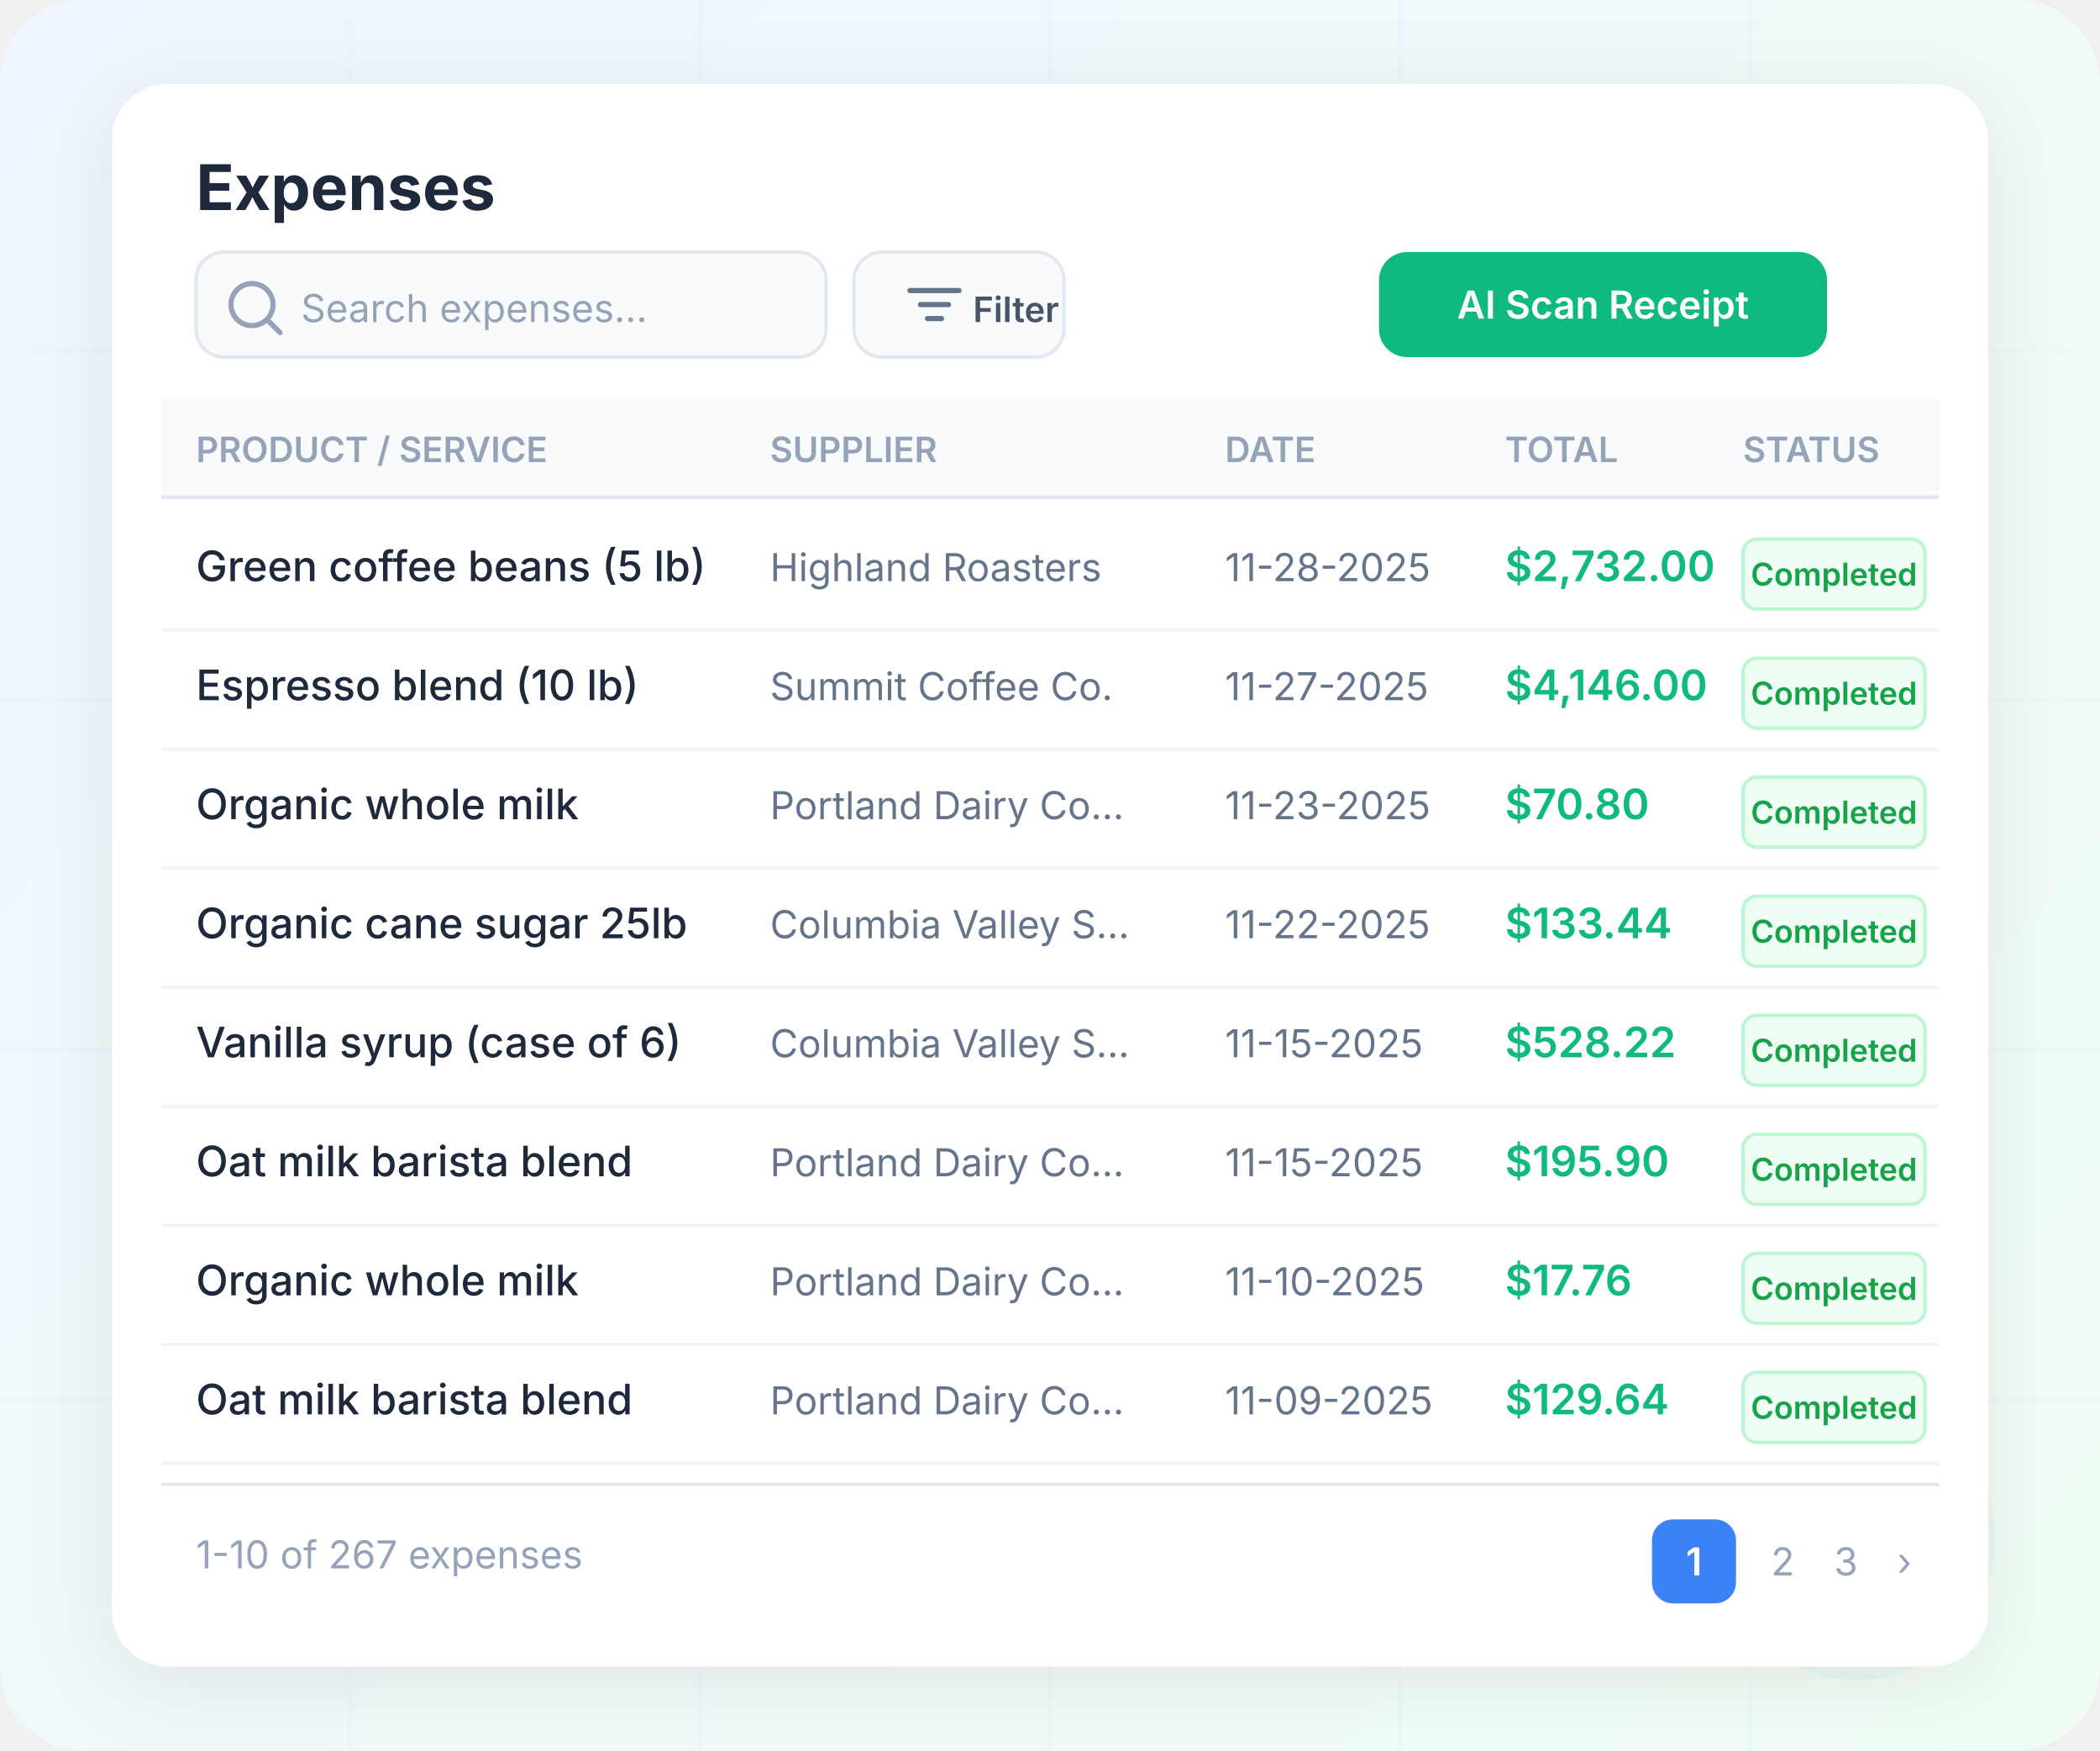
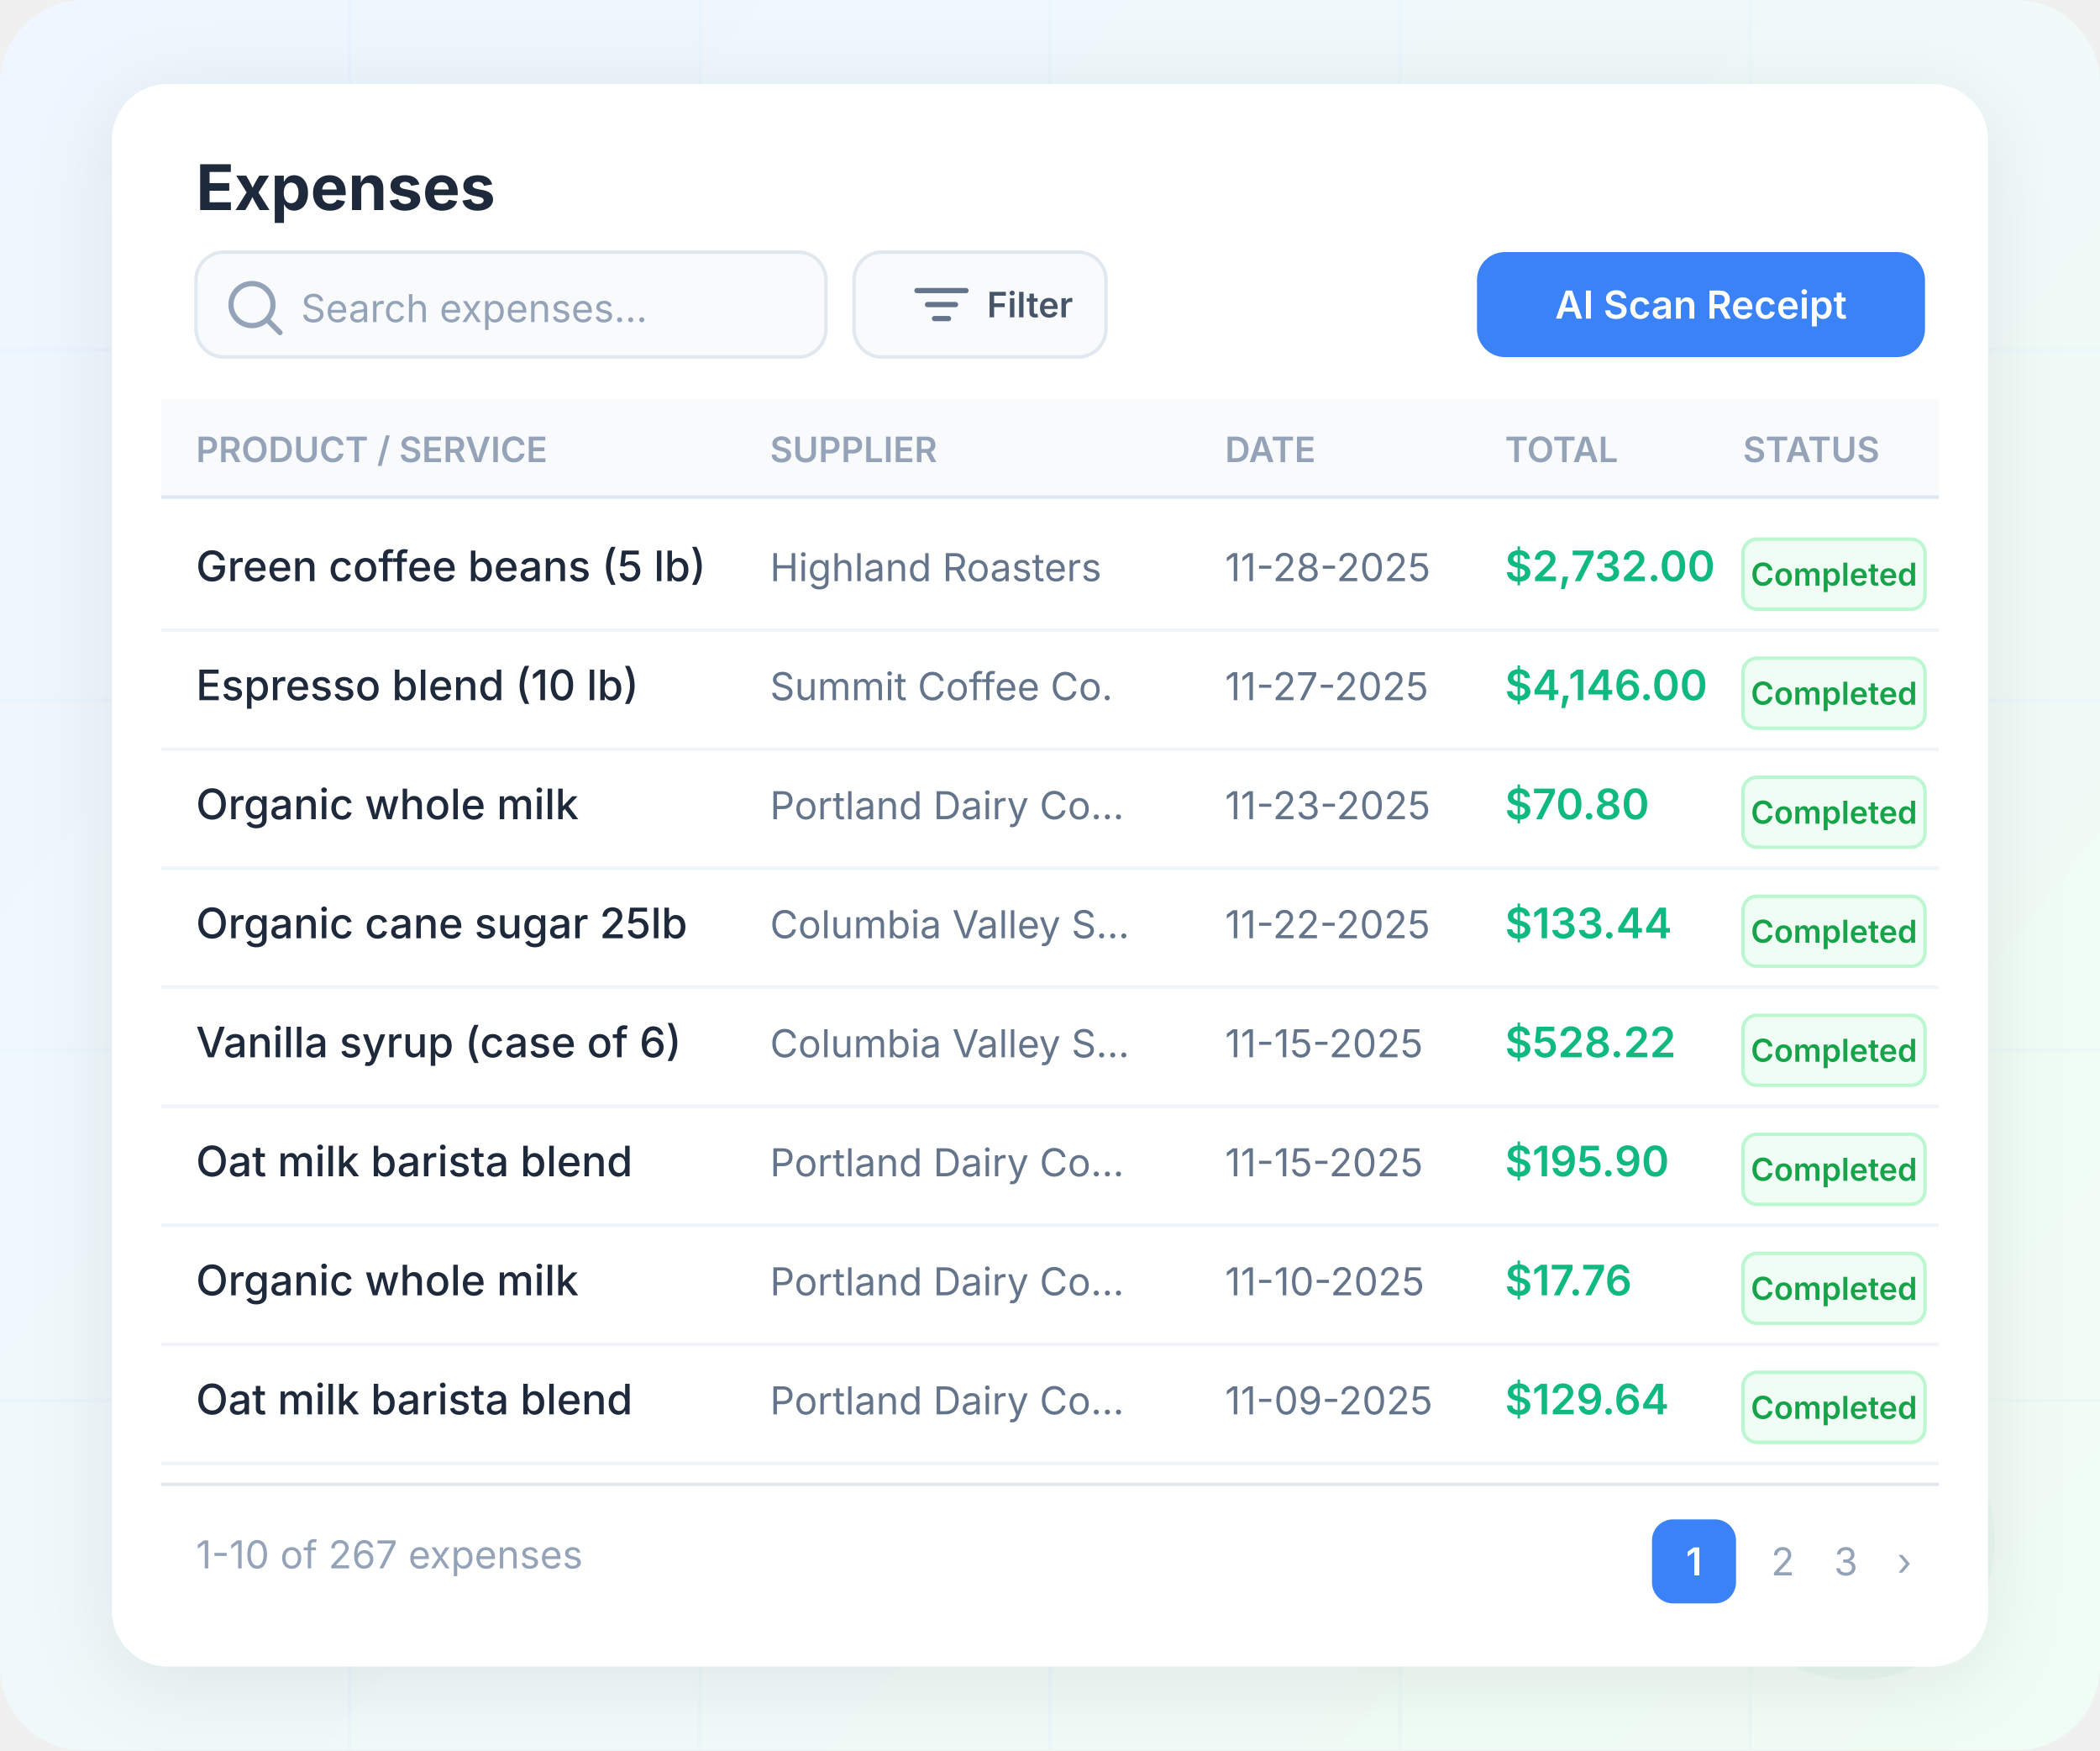
<svg xmlns="http://www.w3.org/2000/svg" viewBox="0 0 600 500" fill="none">
  <defs>
    <linearGradient id="bgGrad" x1="0" y1="0" x2="600" y2="500" gradientUnits="userSpaceOnUse">
      <stop offset="0%" stop-color="#eff6ff" />
      <stop offset="100%" stop-color="#f0fdf4" />
    </linearGradient>
    <filter id="cardShadow" x="-10%" y="-5%" width="120%" height="115%">
      <feDropShadow dx="0" dy="4" stdDeviation="12" flood-color="#000" flood-opacity="0.08" />
    </filter>
  </defs>
  <rect width="600" height="500" rx="24" fill="url(#bgGrad)" />
  <g opacity="0.03" stroke="#3b82f6" stroke-width="1">
    <line x1="0" y1="100" x2="600" y2="100" />
    <line x1="0" y1="200" x2="600" y2="200" />
    <line x1="0" y1="300" x2="600" y2="300" />
    <line x1="0" y1="400" x2="600" y2="400" />
    <line x1="100" y1="0" x2="100" y2="500" />
    <line x1="200" y1="0" x2="200" y2="500" />
    <line x1="300" y1="0" x2="300" y2="500" />
    <line x1="400" y1="0" x2="400" y2="500" />
    <line x1="500" y1="0" x2="500" y2="500" />
  </g>
  <circle cx="80" cy="60" r="35" fill="#3b82f6" opacity="0.04" />
  <circle cx="530" cy="440" r="40" fill="#10b981" opacity="0.04" />
  <g filter="url(#cardShadow)">
    <rect x="32" y="24" width="536" height="452" rx="16" fill="white" />
  </g>
  <text x="56" y="60" font-family="system-ui, -apple-system, sans-serif" font-size="18" font-weight="700" fill="#1e293b">Expenses</text>
  <rect x="56" y="72" width="180" height="30" rx="8" fill="#f8fafc" stroke="#e2e8f0" stroke-width="1" />
  <circle cx="72" cy="87" r="6" fill="none" stroke="#94a3b8" stroke-width="1.5" />
  <line x1="76.5" y1="91.5" x2="80" y2="95" stroke="#94a3b8" stroke-width="1.5" stroke-linecap="round" />
  <text x="86" y="92" font-family="system-ui, -apple-system, sans-serif" font-size="11" fill="#94a3b8">Search expenses...</text>
-   <rect x="244" y="72" width="60" height="30" rx="8" fill="#f8fafc" stroke="#e2e8f0" stroke-width="1" />
-   <line x1="260" y1="83" x2="274" y2="83" stroke="#64748b" stroke-width="1.5" stroke-linecap="round" />
-   <line x1="263" y1="87" x2="271" y2="87" stroke="#64748b" stroke-width="1.5" stroke-linecap="round" />
-   <line x1="265" y1="91" x2="269" y2="91" stroke="#64748b" stroke-width="1.5" stroke-linecap="round" />
-   <text x="278" y="92" font-family="system-ui, -apple-system, sans-serif" font-size="10" font-weight="600" fill="#475569">Filter</text>
-   <rect x="394" y="72" width="128" height="30" rx="8" fill="#10b981" />
-   <text x="458" y="87" font-family="system-ui, -apple-system, sans-serif" font-size="11" font-weight="600" fill="white" text-anchor="middle" dominant-baseline="central">AI Scan Receipt</text>
+   <rect x="244" y="72" width="72" height="30" rx="8" fill="#f8fafc" stroke="#e2e8f0" stroke-width="1" />
+   <line x1="262" y1="83" x2="276" y2="83" stroke="#64748b" stroke-width="1.5" stroke-linecap="round" />
+   <line x1="265" y1="87" x2="273" y2="87" stroke="#64748b" stroke-width="1.5" stroke-linecap="round" />
+   <line x1="267" y1="91" x2="271" y2="91" stroke="#64748b" stroke-width="1.5" stroke-linecap="round" />
+   <text x="282" y="87" font-family="system-ui, -apple-system, sans-serif" font-size="10" font-weight="600" fill="#475569" dominant-baseline="central">Filter</text>
+   <rect x="422" y="72" width="128" height="30" rx="8" fill="#3b82f6" />
+   <text x="486" y="87" font-family="system-ui, -apple-system, sans-serif" font-size="11" font-weight="600" fill="white" text-anchor="middle" dominant-baseline="central">AI Scan Receipt</text>
  <rect x="46" y="114" width="508" height="28" rx="0" fill="#f8fafc" />
  <line x1="46" y1="142" x2="554" y2="142" stroke="#e2e8f0" stroke-width="1" />
  <text x="56" y="132" font-family="system-ui, -apple-system, sans-serif" font-size="10" fill="#94a3b8" font-weight="600">PRODUCT / SERVICE</text>
  <text x="220" y="132" font-family="system-ui, -apple-system, sans-serif" font-size="10" fill="#94a3b8" font-weight="600">SUPPLIER</text>
  <text x="350" y="132" font-family="system-ui, -apple-system, sans-serif" font-size="10" fill="#94a3b8" font-weight="600">DATE</text>
  <text x="430" y="132" font-family="system-ui, -apple-system, sans-serif" font-size="10" fill="#94a3b8" font-weight="600">TOTAL</text>
  <text x="498" y="132" font-family="system-ui, -apple-system, sans-serif" font-size="10" fill="#94a3b8" font-weight="600">STATUS</text>
  <text x="56" y="166" font-family="system-ui, -apple-system, sans-serif" font-size="12" fill="#1e293b" font-weight="500">Green coffee beans (5 lb)</text>
  <text x="220" y="166" font-family="system-ui, -apple-system, sans-serif" font-size="11" fill="#64748b">Highland Roasters</text>
  <text x="350" y="166" font-family="system-ui, -apple-system, sans-serif" font-size="11" fill="#64748b">11-28-2025</text>
  <text x="430" y="166" font-family="system-ui, -apple-system, sans-serif" font-size="12" fill="#10b981" font-weight="600">$2,732.00</text>
  <rect x="498" y="154" width="52" height="20" rx="4" fill="#f0fdf4" stroke="#bbf7d0" stroke-width="1" />
  <text x="524" y="164" font-family="system-ui, -apple-system, sans-serif" font-size="9" font-weight="600" fill="#16a34a" text-anchor="middle" dominant-baseline="central">Completed</text>
  <line x1="46" y1="180" x2="554" y2="180" stroke="#f1f5f9" stroke-width="1" />
  <text x="56" y="200" font-family="system-ui, -apple-system, sans-serif" font-size="12" fill="#1e293b" font-weight="500">Espresso blend (10 lb)</text>
  <text x="220" y="200" font-family="system-ui, -apple-system, sans-serif" font-size="11" fill="#64748b">Summit Coffee Co.</text>
  <text x="350" y="200" font-family="system-ui, -apple-system, sans-serif" font-size="11" fill="#64748b">11-27-2025</text>
  <text x="430" y="200" font-family="system-ui, -apple-system, sans-serif" font-size="12" fill="#10b981" font-weight="600">$4,146.00</text>
  <rect x="498" y="188" width="52" height="20" rx="4" fill="#f0fdf4" stroke="#bbf7d0" stroke-width="1" />
  <text x="524" y="198" font-family="system-ui, -apple-system, sans-serif" font-size="9" font-weight="600" fill="#16a34a" text-anchor="middle" dominant-baseline="central">Completed</text>
  <line x1="46" y1="214" x2="554" y2="214" stroke="#f1f5f9" stroke-width="1" />
  <text x="56" y="234" font-family="system-ui, -apple-system, sans-serif" font-size="12" fill="#1e293b" font-weight="500">Organic whole milk</text>
  <text x="220" y="234" font-family="system-ui, -apple-system, sans-serif" font-size="11" fill="#64748b">Portland Dairy Co...</text>
  <text x="350" y="234" font-family="system-ui, -apple-system, sans-serif" font-size="11" fill="#64748b">11-23-2025</text>
  <text x="430" y="234" font-family="system-ui, -apple-system, sans-serif" font-size="12" fill="#10b981" font-weight="600">$70.80</text>
  <rect x="498" y="222" width="52" height="20" rx="4" fill="#f0fdf4" stroke="#bbf7d0" stroke-width="1" />
  <text x="524" y="232" font-family="system-ui, -apple-system, sans-serif" font-size="9" font-weight="600" fill="#16a34a" text-anchor="middle" dominant-baseline="central">Completed</text>
  <line x1="46" y1="248" x2="554" y2="248" stroke="#f1f5f9" stroke-width="1" />
  <text x="56" y="268" font-family="system-ui, -apple-system, sans-serif" font-size="12" fill="#1e293b" font-weight="500">Organic cane sugar 25lb</text>
  <text x="220" y="268" font-family="system-ui, -apple-system, sans-serif" font-size="11" fill="#64748b">Columbia Valley S...</text>
  <text x="350" y="268" font-family="system-ui, -apple-system, sans-serif" font-size="11" fill="#64748b">11-22-2025</text>
  <text x="430" y="268" font-family="system-ui, -apple-system, sans-serif" font-size="12" fill="#10b981" font-weight="600">$133.44</text>
  <rect x="498" y="256" width="52" height="20" rx="4" fill="#f0fdf4" stroke="#bbf7d0" stroke-width="1" />
  <text x="524" y="266" font-family="system-ui, -apple-system, sans-serif" font-size="9" font-weight="600" fill="#16a34a" text-anchor="middle" dominant-baseline="central">Completed</text>
  <line x1="46" y1="282" x2="554" y2="282" stroke="#f1f5f9" stroke-width="1" />
  <text x="56" y="302" font-family="system-ui, -apple-system, sans-serif" font-size="12" fill="#1e293b" font-weight="500">Vanilla syrup (case of 6)</text>
  <text x="220" y="302" font-family="system-ui, -apple-system, sans-serif" font-size="11" fill="#64748b">Columbia Valley S...</text>
  <text x="350" y="302" font-family="system-ui, -apple-system, sans-serif" font-size="11" fill="#64748b">11-15-2025</text>
  <text x="430" y="302" font-family="system-ui, -apple-system, sans-serif" font-size="12" fill="#10b981" font-weight="600">$528.22</text>
  <rect x="498" y="290" width="52" height="20" rx="4" fill="#f0fdf4" stroke="#bbf7d0" stroke-width="1" />
  <text x="524" y="300" font-family="system-ui, -apple-system, sans-serif" font-size="9" font-weight="600" fill="#16a34a" text-anchor="middle" dominant-baseline="central">Completed</text>
  <line x1="46" y1="316" x2="554" y2="316" stroke="#f1f5f9" stroke-width="1" />
  <text x="56" y="336" font-family="system-ui, -apple-system, sans-serif" font-size="12" fill="#1e293b" font-weight="500">Oat milk barista blend</text>
  <text x="220" y="336" font-family="system-ui, -apple-system, sans-serif" font-size="11" fill="#64748b">Portland Dairy Co...</text>
  <text x="350" y="336" font-family="system-ui, -apple-system, sans-serif" font-size="11" fill="#64748b">11-15-2025</text>
  <text x="430" y="336" font-family="system-ui, -apple-system, sans-serif" font-size="12" fill="#10b981" font-weight="600">$195.90</text>
  <rect x="498" y="324" width="52" height="20" rx="4" fill="#f0fdf4" stroke="#bbf7d0" stroke-width="1" />
  <text x="524" y="334" font-family="system-ui, -apple-system, sans-serif" font-size="9" font-weight="600" fill="#16a34a" text-anchor="middle" dominant-baseline="central">Completed</text>
  <line x1="46" y1="350" x2="554" y2="350" stroke="#f1f5f9" stroke-width="1" />
  <text x="56" y="370" font-family="system-ui, -apple-system, sans-serif" font-size="12" fill="#1e293b" font-weight="500">Organic whole milk</text>
  <text x="220" y="370" font-family="system-ui, -apple-system, sans-serif" font-size="11" fill="#64748b">Portland Dairy Co...</text>
  <text x="350" y="370" font-family="system-ui, -apple-system, sans-serif" font-size="11" fill="#64748b">11-10-2025</text>
  <text x="430" y="370" font-family="system-ui, -apple-system, sans-serif" font-size="12" fill="#10b981" font-weight="600">$17.76</text>
  <rect x="498" y="358" width="52" height="20" rx="4" fill="#f0fdf4" stroke="#bbf7d0" stroke-width="1" />
  <text x="524" y="368" font-family="system-ui, -apple-system, sans-serif" font-size="9" font-weight="600" fill="#16a34a" text-anchor="middle" dominant-baseline="central">Completed</text>
  <line x1="46" y1="384" x2="554" y2="384" stroke="#f1f5f9" stroke-width="1" />
  <text x="56" y="404" font-family="system-ui, -apple-system, sans-serif" font-size="12" fill="#1e293b" font-weight="500">Oat milk barista blend</text>
  <text x="220" y="404" font-family="system-ui, -apple-system, sans-serif" font-size="11" fill="#64748b">Portland Dairy Co...</text>
  <text x="350" y="404" font-family="system-ui, -apple-system, sans-serif" font-size="11" fill="#64748b">11-09-2025</text>
  <text x="430" y="404" font-family="system-ui, -apple-system, sans-serif" font-size="12" fill="#10b981" font-weight="600">$129.64</text>
  <rect x="498" y="392" width="52" height="20" rx="4" fill="#f0fdf4" stroke="#bbf7d0" stroke-width="1" />
  <text x="524" y="402" font-family="system-ui, -apple-system, sans-serif" font-size="9" font-weight="600" fill="#16a34a" text-anchor="middle" dominant-baseline="central">Completed</text>
  <line x1="46" y1="418" x2="554" y2="418" stroke="#f1f5f9" stroke-width="1" />
  <line x1="46" y1="424" x2="554" y2="424" stroke="#e2e8f0" stroke-width="1" />
  <text x="56" y="448" font-family="system-ui, -apple-system, sans-serif" font-size="11" fill="#94a3b8">1-10 of 267 expenses</text>
  <rect x="472" y="434" width="24" height="24" rx="6" fill="#3b82f6" />
  <text x="484" y="446" font-family="system-ui, -apple-system, sans-serif" font-size="11" font-weight="600" fill="white" text-anchor="middle" dominant-baseline="central">1</text>
  <text x="506" y="450" font-family="system-ui, -apple-system, sans-serif" font-size="11" fill="#94a3b8">2</text>
  <text x="524" y="450" font-family="system-ui, -apple-system, sans-serif" font-size="11" fill="#94a3b8">3</text>
  <text x="542" y="450" font-family="system-ui, -apple-system, sans-serif" font-size="11" fill="#94a3b8">›</text>
</svg>
